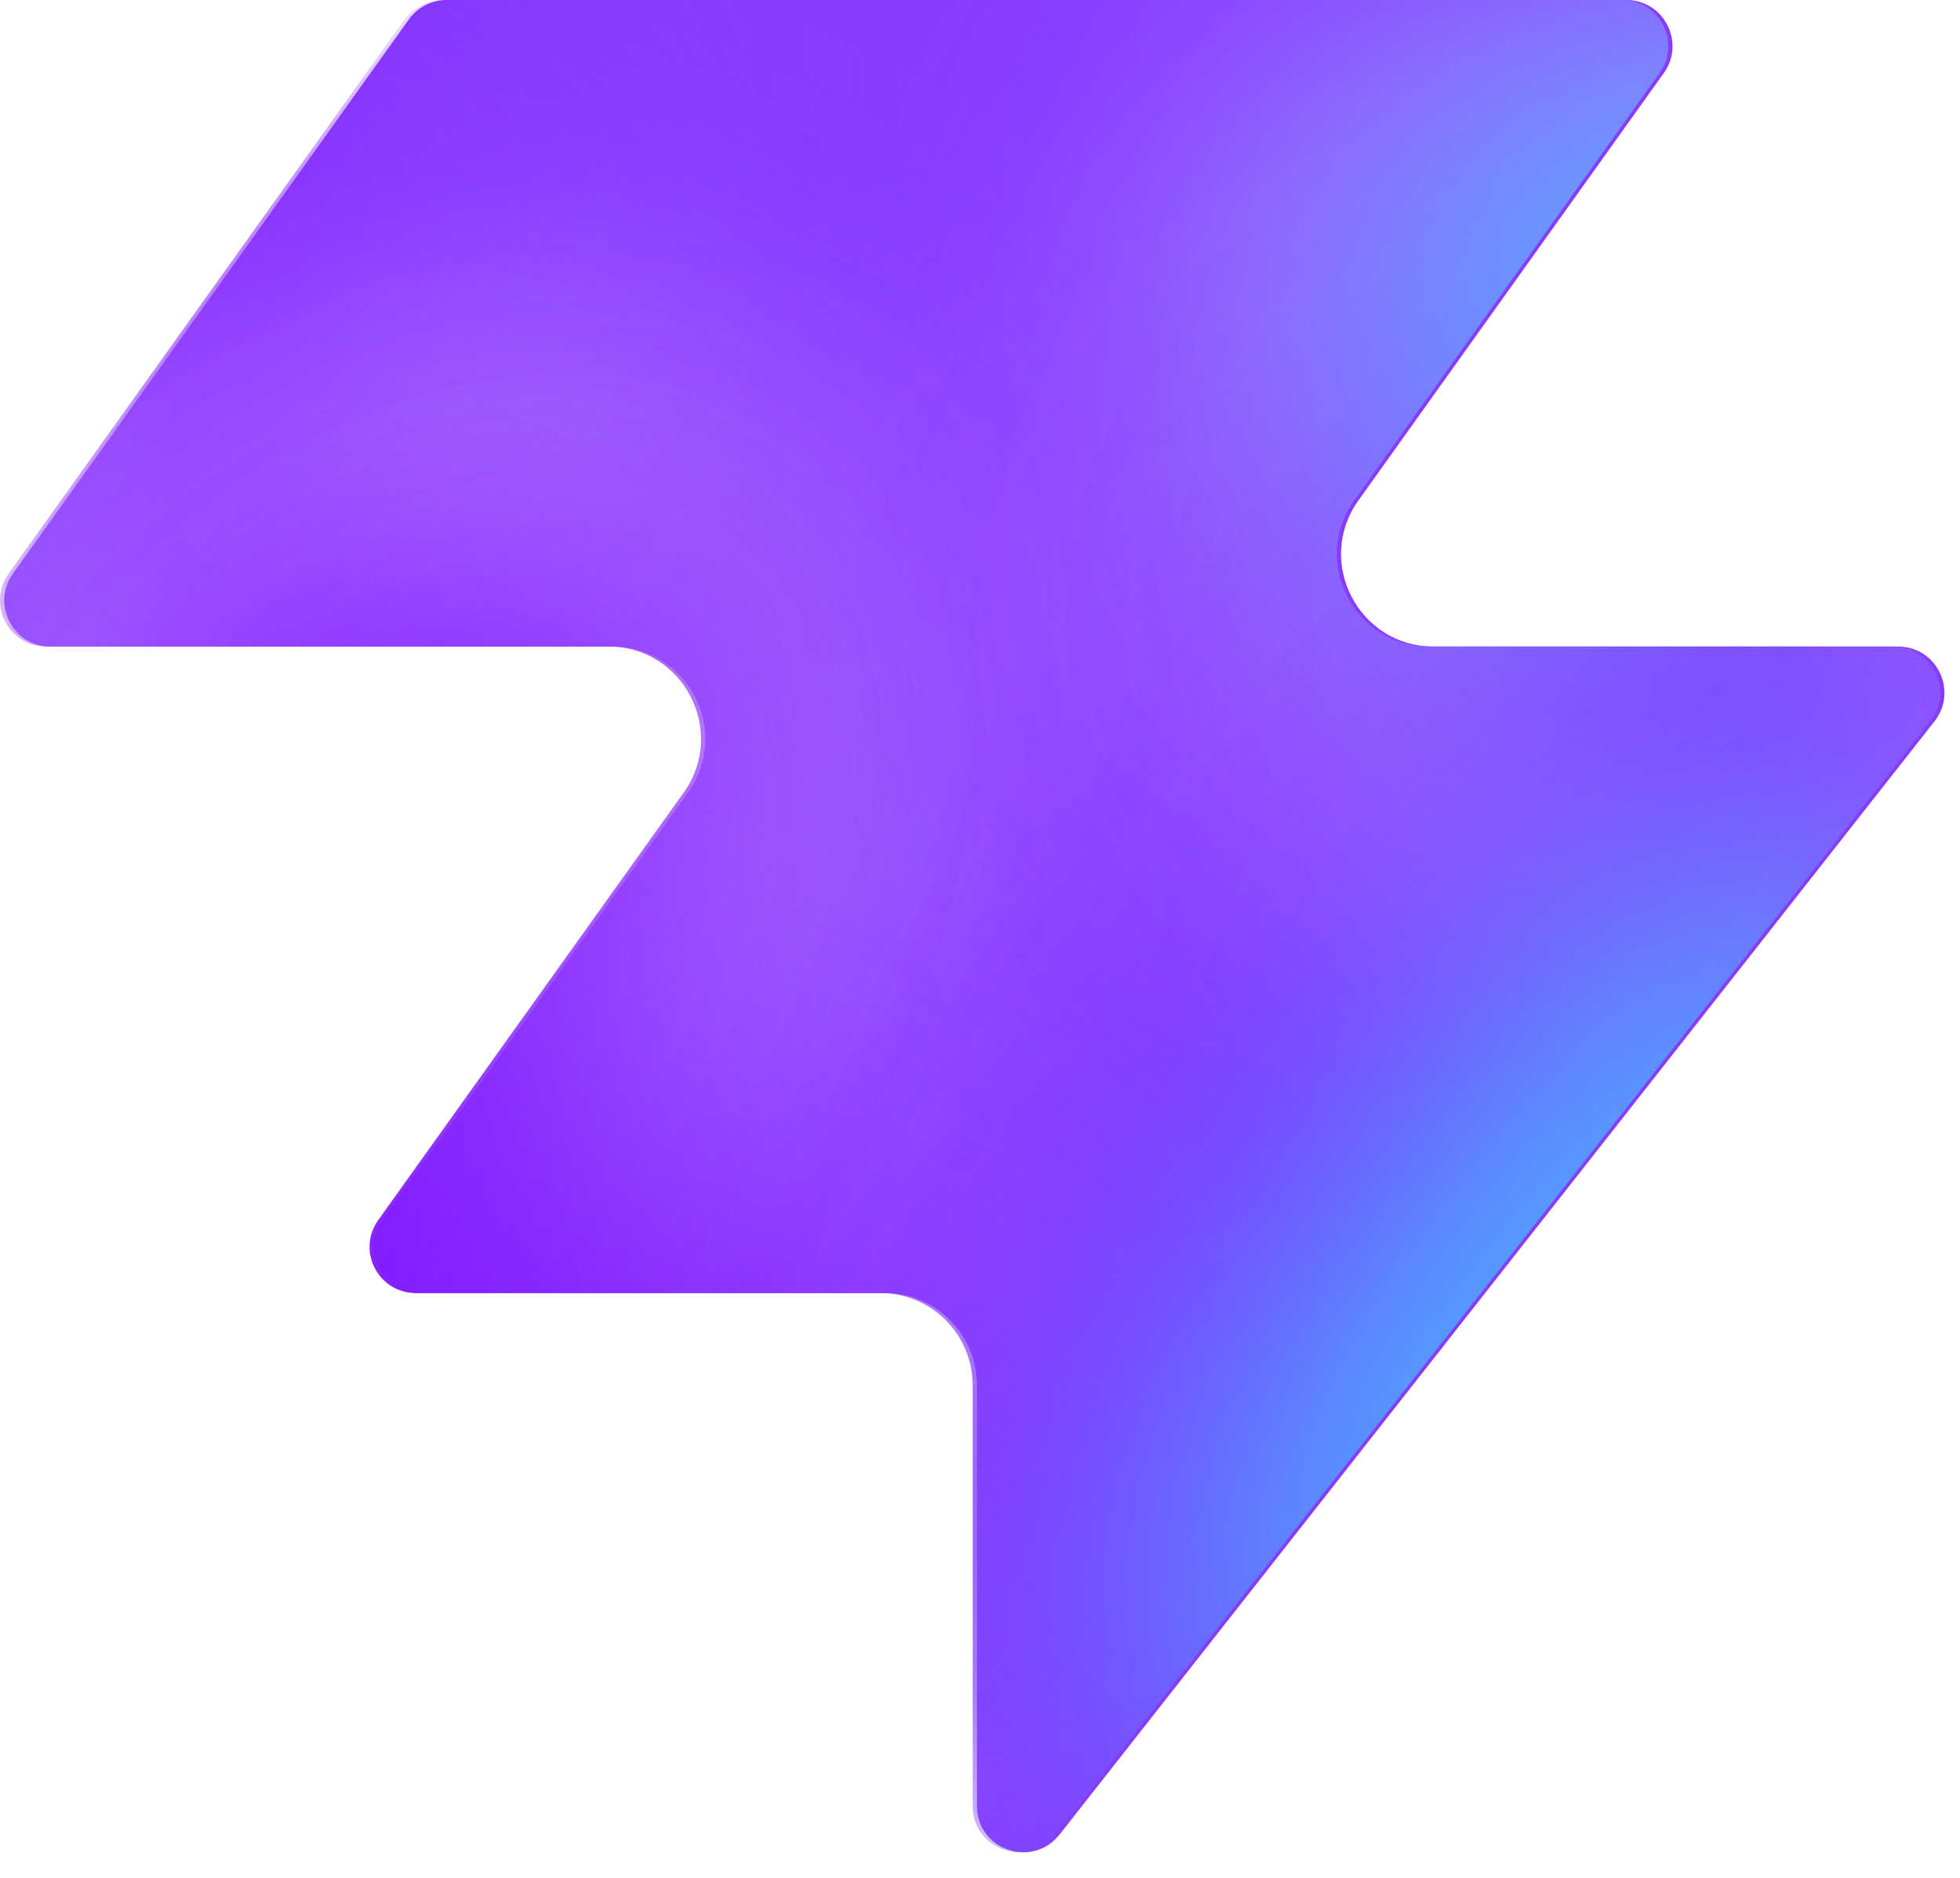
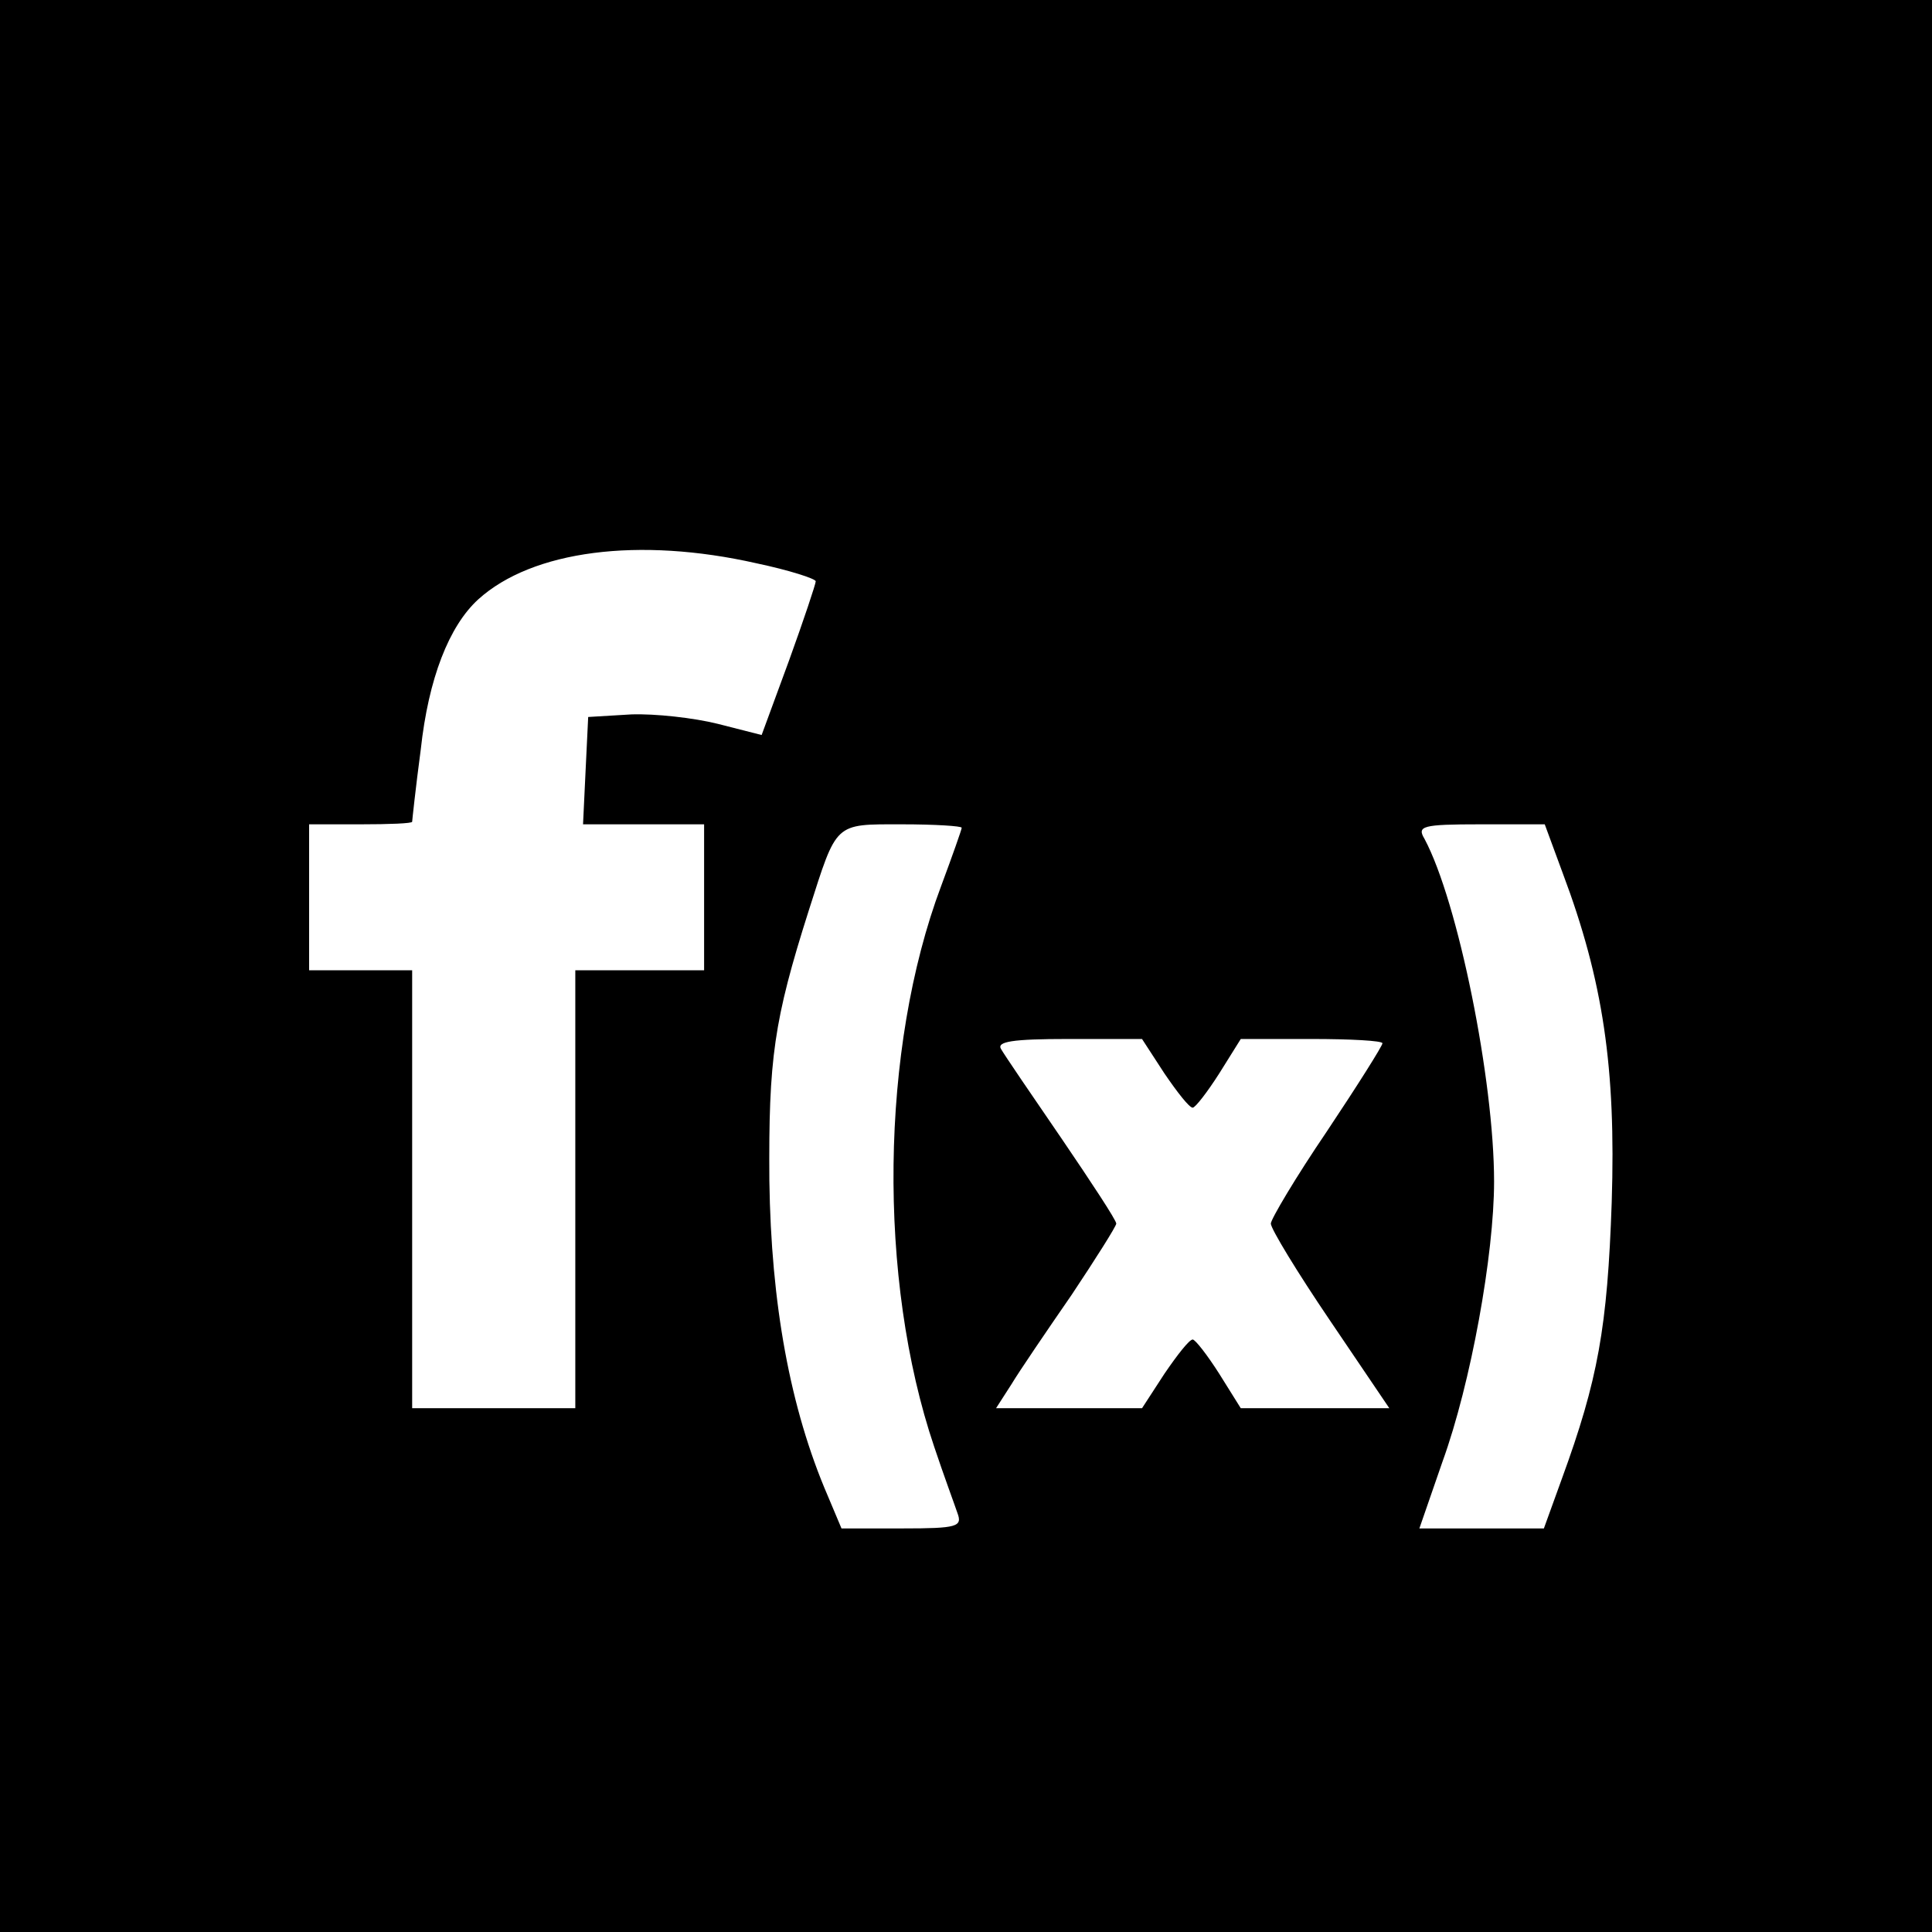
- <svg xmlns="http://www.w3.org/2000/svg" width="48" height="46" fill="none" viewBox="0 0 48 46">
-   <path fill="#863bff" d="M25.946 44.938c-.664.845-2.021.375-2.021-.698V33.937a2.26 2.26 0 0 0-2.262-2.262H10.287c-.92 0-1.456-1.04-.92-1.788l7.48-10.471c1.07-1.497 0-3.578-1.842-3.578H1.237c-.92 0-1.456-1.04-.92-1.788L10.013.474c.214-.297.556-.474.92-.474h28.894c.92 0 1.456 1.04.92 1.788l-7.48 10.471c-1.07 1.498 0 3.579 1.842 3.579h11.377c.943 0 1.473 1.088.89 1.83L25.947 44.94z" style="fill:#863bff;fill:color(display-p3 .525 .23 1);fill-opacity:1" />
-   <mask id="a" width="48" height="46" x="0" y="0" maskUnits="userSpaceOnUse" style="mask-type:alpha">
-     <path fill="#000" d="M25.842 44.938c-.664.844-2.021.375-2.021-.698V33.937a2.26 2.26 0 0 0-2.262-2.262H10.183c-.92 0-1.456-1.04-.92-1.788l7.48-10.471c1.07-1.498 0-3.579-1.842-3.579H1.133c-.92 0-1.456-1.04-.92-1.787L9.91.473c.214-.297.556-.474.92-.474h28.894c.92 0 1.456 1.04.92 1.788l-7.48 10.471c-1.07 1.498 0 3.578 1.842 3.578h11.377c.943 0 1.473 1.088.89 1.832L25.843 44.94z" style="fill:#000;fill-opacity:1" />
-   </mask>
-   <g mask="url(#a)">
-     <g filter="url(#b)">
-       <ellipse cx="5.508" cy="14.704" fill="#ede6ff" rx="5.508" ry="14.704" style="fill:#ede6ff;fill:color(display-p3 .927 .903 1);fill-opacity:1" transform="matrix(.00324 1 1 -.00324 -4.47 31.516)" />
-     </g>
-     <g filter="url(#c)">
-       <ellipse cx="10.399" cy="29.851" fill="#ede6ff" rx="10.399" ry="29.851" style="fill:#ede6ff;fill:color(display-p3 .927 .903 1);fill-opacity:1" transform="matrix(.00324 1 1 -.00324 -39.328 7.883)" />
-     </g>
-     <g filter="url(#d)">
-       <ellipse cx="5.508" cy="30.487" fill="#7e14ff" rx="5.508" ry="30.487" style="fill:#7e14ff;fill:color(display-p3 .492 .077 1);fill-opacity:1" transform="rotate(89.814 -25.913 -14.639)scale(1 -1)" />
-     </g>
-     <g filter="url(#e)">
-       <ellipse cx="5.508" cy="30.599" fill="#7e14ff" rx="5.508" ry="30.599" style="fill:#7e14ff;fill:color(display-p3 .492 .077 1);fill-opacity:1" transform="rotate(89.814 -32.644 -3.334)scale(1 -1)" />
-     </g>
-     <g filter="url(#f)">
-       <ellipse cx="5.508" cy="30.599" fill="#7e14ff" rx="5.508" ry="30.599" style="fill:#7e14ff;fill:color(display-p3 .492 .077 1);fill-opacity:1" transform="matrix(.00324 1 1 -.00324 -34.34 30.47)" />
-     </g>
-     <g filter="url(#g)">
-       <ellipse cx="14.072" cy="22.078" fill="#ede6ff" rx="14.072" ry="22.078" style="fill:#ede6ff;fill:color(display-p3 .927 .903 1);fill-opacity:1" transform="rotate(93.35 24.506 48.493)scale(-1 1)" />
-     </g>
-     <g filter="url(#h)">
-       <ellipse cx="3.47" cy="21.501" fill="#7e14ff" rx="3.47" ry="21.501" style="fill:#7e14ff;fill:color(display-p3 .492 .077 1);fill-opacity:1" transform="rotate(89.009 28.708 47.59)scale(-1 1)" />
-     </g>
-     <g filter="url(#i)">
-       <ellipse cx="3.47" cy="21.501" fill="#7e14ff" rx="3.47" ry="21.501" style="fill:#7e14ff;fill:color(display-p3 .492 .077 1);fill-opacity:1" transform="rotate(89.009 28.708 47.59)scale(-1 1)" />
-     </g>
-     <g filter="url(#j)">
-       <ellipse cx=".387" cy="8.972" fill="#7e14ff" rx="4.407" ry="29.108" style="fill:#7e14ff;fill:color(display-p3 .492 .077 1);fill-opacity:1" transform="rotate(39.51 .387 8.972)" />
-     </g>
-     <g filter="url(#k)">
-       <ellipse cx="47.523" cy="-6.092" fill="#7e14ff" rx="4.407" ry="29.108" style="fill:#7e14ff;fill:color(display-p3 .492 .077 1);fill-opacity:1" transform="rotate(37.892 47.523 -6.092)" />
-     </g>
-     <g filter="url(#l)">
-       <ellipse cx="41.412" cy="6.333" fill="#47bfff" rx="5.971" ry="9.665" style="fill:#47bfff;fill:color(display-p3 .28 .748 1);fill-opacity:1" transform="rotate(37.892 41.412 6.333)" />
-     </g>
-     <g filter="url(#m)">
-       <ellipse cx="-1.879" cy="38.332" fill="#7e14ff" rx="4.407" ry="29.108" style="fill:#7e14ff;fill:color(display-p3 .492 .077 1);fill-opacity:1" transform="rotate(37.892 -1.88 38.332)" />
-     </g>
-     <g filter="url(#n)">
-       <ellipse cx="-1.879" cy="38.332" fill="#7e14ff" rx="4.407" ry="29.108" style="fill:#7e14ff;fill:color(display-p3 .492 .077 1);fill-opacity:1" transform="rotate(37.892 -1.88 38.332)" />
-     </g>
-     <g filter="url(#o)">
-       <ellipse cx="35.651" cy="29.907" fill="#7e14ff" rx="4.407" ry="29.108" style="fill:#7e14ff;fill:color(display-p3 .492 .077 1);fill-opacity:1" transform="rotate(37.892 35.651 29.907)" />
-     </g>
-     <g filter="url(#p)">
-       <ellipse cx="38.418" cy="32.4" fill="#47bfff" rx="5.971" ry="15.297" style="fill:#47bfff;fill:color(display-p3 .28 .748 1);fill-opacity:1" transform="rotate(37.892 38.418 32.4)" />
-     </g>
+ <svg xmlns="http://www.w3.org/2000/svg" version="1.0" width="225pt" height="225pt" viewBox="0 0 225 225" preserveAspectRatio="xMidYMid meet">
+   <g transform="translate(0,225) scale(0.1,-0.1)" fill="#000000" stroke="none">
+     <path d="M0 1125 l0 -1125 1125 0 1125 0 0 1125 0 1125 -1125 0 -1125 0 0 -1125z m881 469 c38 -8 69 -18 69 -21 0 -3 -14 -45 -31 -92 l-32 -87 -51 13 c-28 7 -73 12 -101 11 l-50 -3 -3 -62 -3 -63 71 0 70 0 0 -85 0 -85 -75 0 -75 0 0 -255 0 -255 -95 0 -95 0 0 255 0 255 -60 0 -60 0 0 85 0 85 60 0 c33 0 60 1 60 3 0 1 4 39 10 84 9 83 33 144 67 175 63 57 187 73 324 42z m239 -308 c0 -2 -11 -33 -24 -68 -71 -189 -74 -458 -8 -653 11 -33 24 -68 27 -77 6 -16 0 -18 -64 -18 l-71 0 -16 38 c-44 102 -66 224 -68 367 -1 142 5 186 46 315 33 103 29 100 108 100 39 0 70 -2 70 -4z m700 -53 c47 -125 62 -227 57 -383 -5 -146 -16 -207 -58 -322 l-21 -58 -73 0 -72 0 27 78 c33 91 60 241 60 326 0 118 -42 326 -81 399 -9 15 -3 17 65 17 l75 0 21 -57z m-464 -233 c15 -22 29 -40 33 -40 3 0 17 18 31 40 l25 40 82 0 c46 0 83 -2 83 -5 0 -3 -29 -49 -65 -103 -36 -53 -65 -102 -65 -107 0 -6 31 -57 69 -113 l69 -102 -86 0 -87 0 -25 40 c-14 22 -28 40 -31 40 -4 0 -18 -18 -33 -40 l-26 -40 -85 0 -85 0 18 28 c9 15 41 62 70 104 28 42 52 80 52 83 0 4 -29 48 -63 98 -35 51 -67 98 -71 105 -6 9 13 12 78 12 l86 0 26 -40z" />
  </g>
-   <defs>
-     <filter id="b" width="60.045" height="41.654" x="-19.77" y="16.149" color-interpolation-filters="sRGB" filterUnits="userSpaceOnUse">
-       <feFlood flood-opacity="0" result="BackgroundImageFix" />
-       <feBlend in="SourceGraphic" in2="BackgroundImageFix" result="shape" />
-       <feGaussianBlur result="effect1_foregroundBlur_2002_17158" stdDeviation="7.659" />
-     </filter>
-     <filter id="c" width="90.34" height="51.437" x="-54.613" y="-7.533" color-interpolation-filters="sRGB" filterUnits="userSpaceOnUse">
-       <feFlood flood-opacity="0" result="BackgroundImageFix" />
-       <feBlend in="SourceGraphic" in2="BackgroundImageFix" result="shape" />
-       <feGaussianBlur result="effect1_foregroundBlur_2002_17158" stdDeviation="7.659" />
-     </filter>
-     <filter id="d" width="79.355" height="29.4" x="-49.64" y="2.03" color-interpolation-filters="sRGB" filterUnits="userSpaceOnUse">
-       <feFlood flood-opacity="0" result="BackgroundImageFix" />
-       <feBlend in="SourceGraphic" in2="BackgroundImageFix" result="shape" />
-       <feGaussianBlur result="effect1_foregroundBlur_2002_17158" stdDeviation="4.596" />
-     </filter>
-     <filter id="e" width="79.579" height="29.4" x="-45.045" y="20.029" color-interpolation-filters="sRGB" filterUnits="userSpaceOnUse">
-       <feFlood flood-opacity="0" result="BackgroundImageFix" />
-       <feBlend in="SourceGraphic" in2="BackgroundImageFix" result="shape" />
-       <feGaussianBlur result="effect1_foregroundBlur_2002_17158" stdDeviation="4.596" />
-     </filter>
-     <filter id="f" width="79.579" height="29.4" x="-43.513" y="21.178" color-interpolation-filters="sRGB" filterUnits="userSpaceOnUse">
-       <feFlood flood-opacity="0" result="BackgroundImageFix" />
-       <feBlend in="SourceGraphic" in2="BackgroundImageFix" result="shape" />
-       <feGaussianBlur result="effect1_foregroundBlur_2002_17158" stdDeviation="4.596" />
-     </filter>
-     <filter id="g" width="74.749" height="58.852" x="15.756" y="-17.901" color-interpolation-filters="sRGB" filterUnits="userSpaceOnUse">
-       <feFlood flood-opacity="0" result="BackgroundImageFix" />
-       <feBlend in="SourceGraphic" in2="BackgroundImageFix" result="shape" />
-       <feGaussianBlur result="effect1_foregroundBlur_2002_17158" stdDeviation="7.659" />
-     </filter>
-     <filter id="h" width="61.377" height="25.362" x="23.548" y="2.284" color-interpolation-filters="sRGB" filterUnits="userSpaceOnUse">
-       <feFlood flood-opacity="0" result="BackgroundImageFix" />
-       <feBlend in="SourceGraphic" in2="BackgroundImageFix" result="shape" />
-       <feGaussianBlur result="effect1_foregroundBlur_2002_17158" stdDeviation="4.596" />
-     </filter>
-     <filter id="i" width="61.377" height="25.362" x="23.548" y="2.284" color-interpolation-filters="sRGB" filterUnits="userSpaceOnUse">
-       <feFlood flood-opacity="0" result="BackgroundImageFix" />
-       <feBlend in="SourceGraphic" in2="BackgroundImageFix" result="shape" />
-       <feGaussianBlur result="effect1_foregroundBlur_2002_17158" stdDeviation="4.596" />
-     </filter>
-     <filter id="j" width="56.045" height="63.649" x="-27.636" y="-22.853" color-interpolation-filters="sRGB" filterUnits="userSpaceOnUse">
-       <feFlood flood-opacity="0" result="BackgroundImageFix" />
-       <feBlend in="SourceGraphic" in2="BackgroundImageFix" result="shape" />
-       <feGaussianBlur result="effect1_foregroundBlur_2002_17158" stdDeviation="4.596" />
-     </filter>
-     <filter id="k" width="54.814" height="64.646" x="20.116" y="-38.415" color-interpolation-filters="sRGB" filterUnits="userSpaceOnUse">
-       <feFlood flood-opacity="0" result="BackgroundImageFix" />
-       <feBlend in="SourceGraphic" in2="BackgroundImageFix" result="shape" />
-       <feGaussianBlur result="effect1_foregroundBlur_2002_17158" stdDeviation="4.596" />
-     </filter>
-     <filter id="l" width="33.541" height="35.313" x="24.641" y="-11.323" color-interpolation-filters="sRGB" filterUnits="userSpaceOnUse">
-       <feFlood flood-opacity="0" result="BackgroundImageFix" />
-       <feBlend in="SourceGraphic" in2="BackgroundImageFix" result="shape" />
-       <feGaussianBlur result="effect1_foregroundBlur_2002_17158" stdDeviation="4.596" />
-     </filter>
-     <filter id="m" width="54.814" height="64.646" x="-29.286" y="6.009" color-interpolation-filters="sRGB" filterUnits="userSpaceOnUse">
-       <feFlood flood-opacity="0" result="BackgroundImageFix" />
-       <feBlend in="SourceGraphic" in2="BackgroundImageFix" result="shape" />
-       <feGaussianBlur result="effect1_foregroundBlur_2002_17158" stdDeviation="4.596" />
-     </filter>
-     <filter id="n" width="54.814" height="64.646" x="-29.286" y="6.009" color-interpolation-filters="sRGB" filterUnits="userSpaceOnUse">
-       <feFlood flood-opacity="0" result="BackgroundImageFix" />
-       <feBlend in="SourceGraphic" in2="BackgroundImageFix" result="shape" />
-       <feGaussianBlur result="effect1_foregroundBlur_2002_17158" stdDeviation="4.596" />
-     </filter>
-     <filter id="o" width="54.814" height="64.646" x="8.244" y="-2.416" color-interpolation-filters="sRGB" filterUnits="userSpaceOnUse">
-       <feFlood flood-opacity="0" result="BackgroundImageFix" />
-       <feBlend in="SourceGraphic" in2="BackgroundImageFix" result="shape" />
-       <feGaussianBlur result="effect1_foregroundBlur_2002_17158" stdDeviation="4.596" />
-     </filter>
-     <filter id="p" width="39.409" height="43.623" x="18.713" y="10.588" color-interpolation-filters="sRGB" filterUnits="userSpaceOnUse">
-       <feFlood flood-opacity="0" result="BackgroundImageFix" />
-       <feBlend in="SourceGraphic" in2="BackgroundImageFix" result="shape" />
-       <feGaussianBlur result="effect1_foregroundBlur_2002_17158" stdDeviation="4.596" />
-     </filter>
-   </defs>
</svg>
